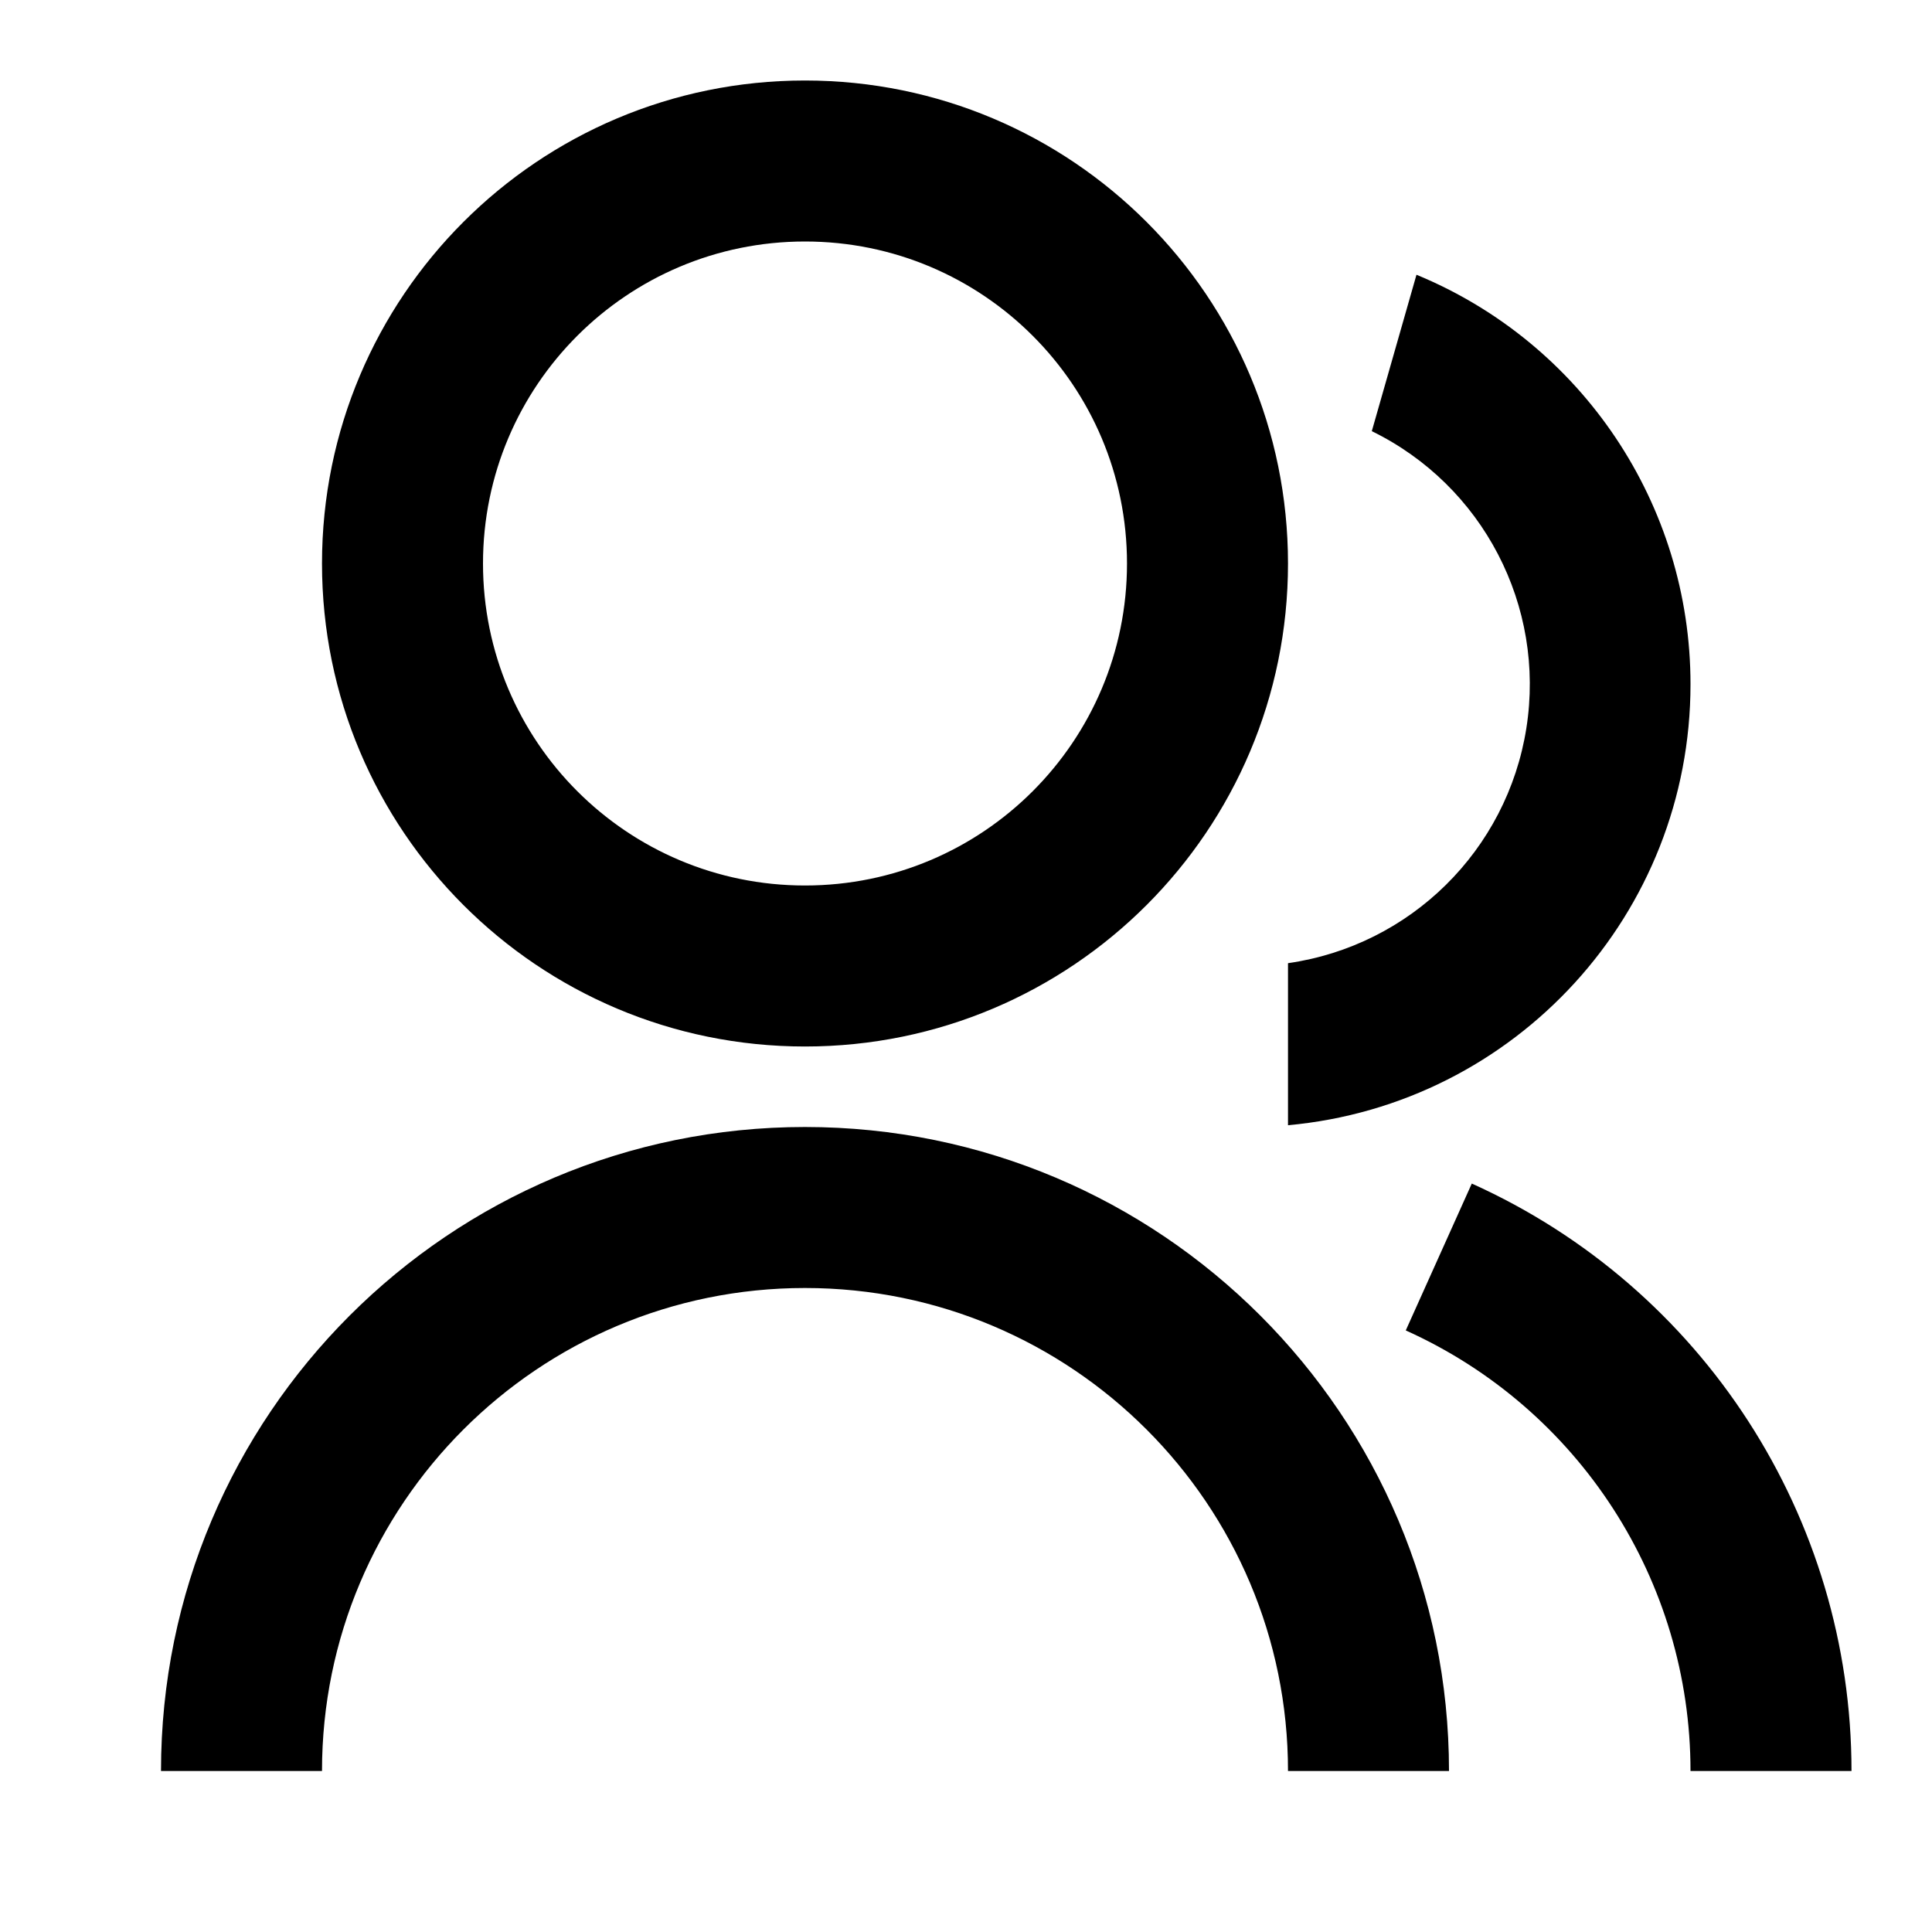
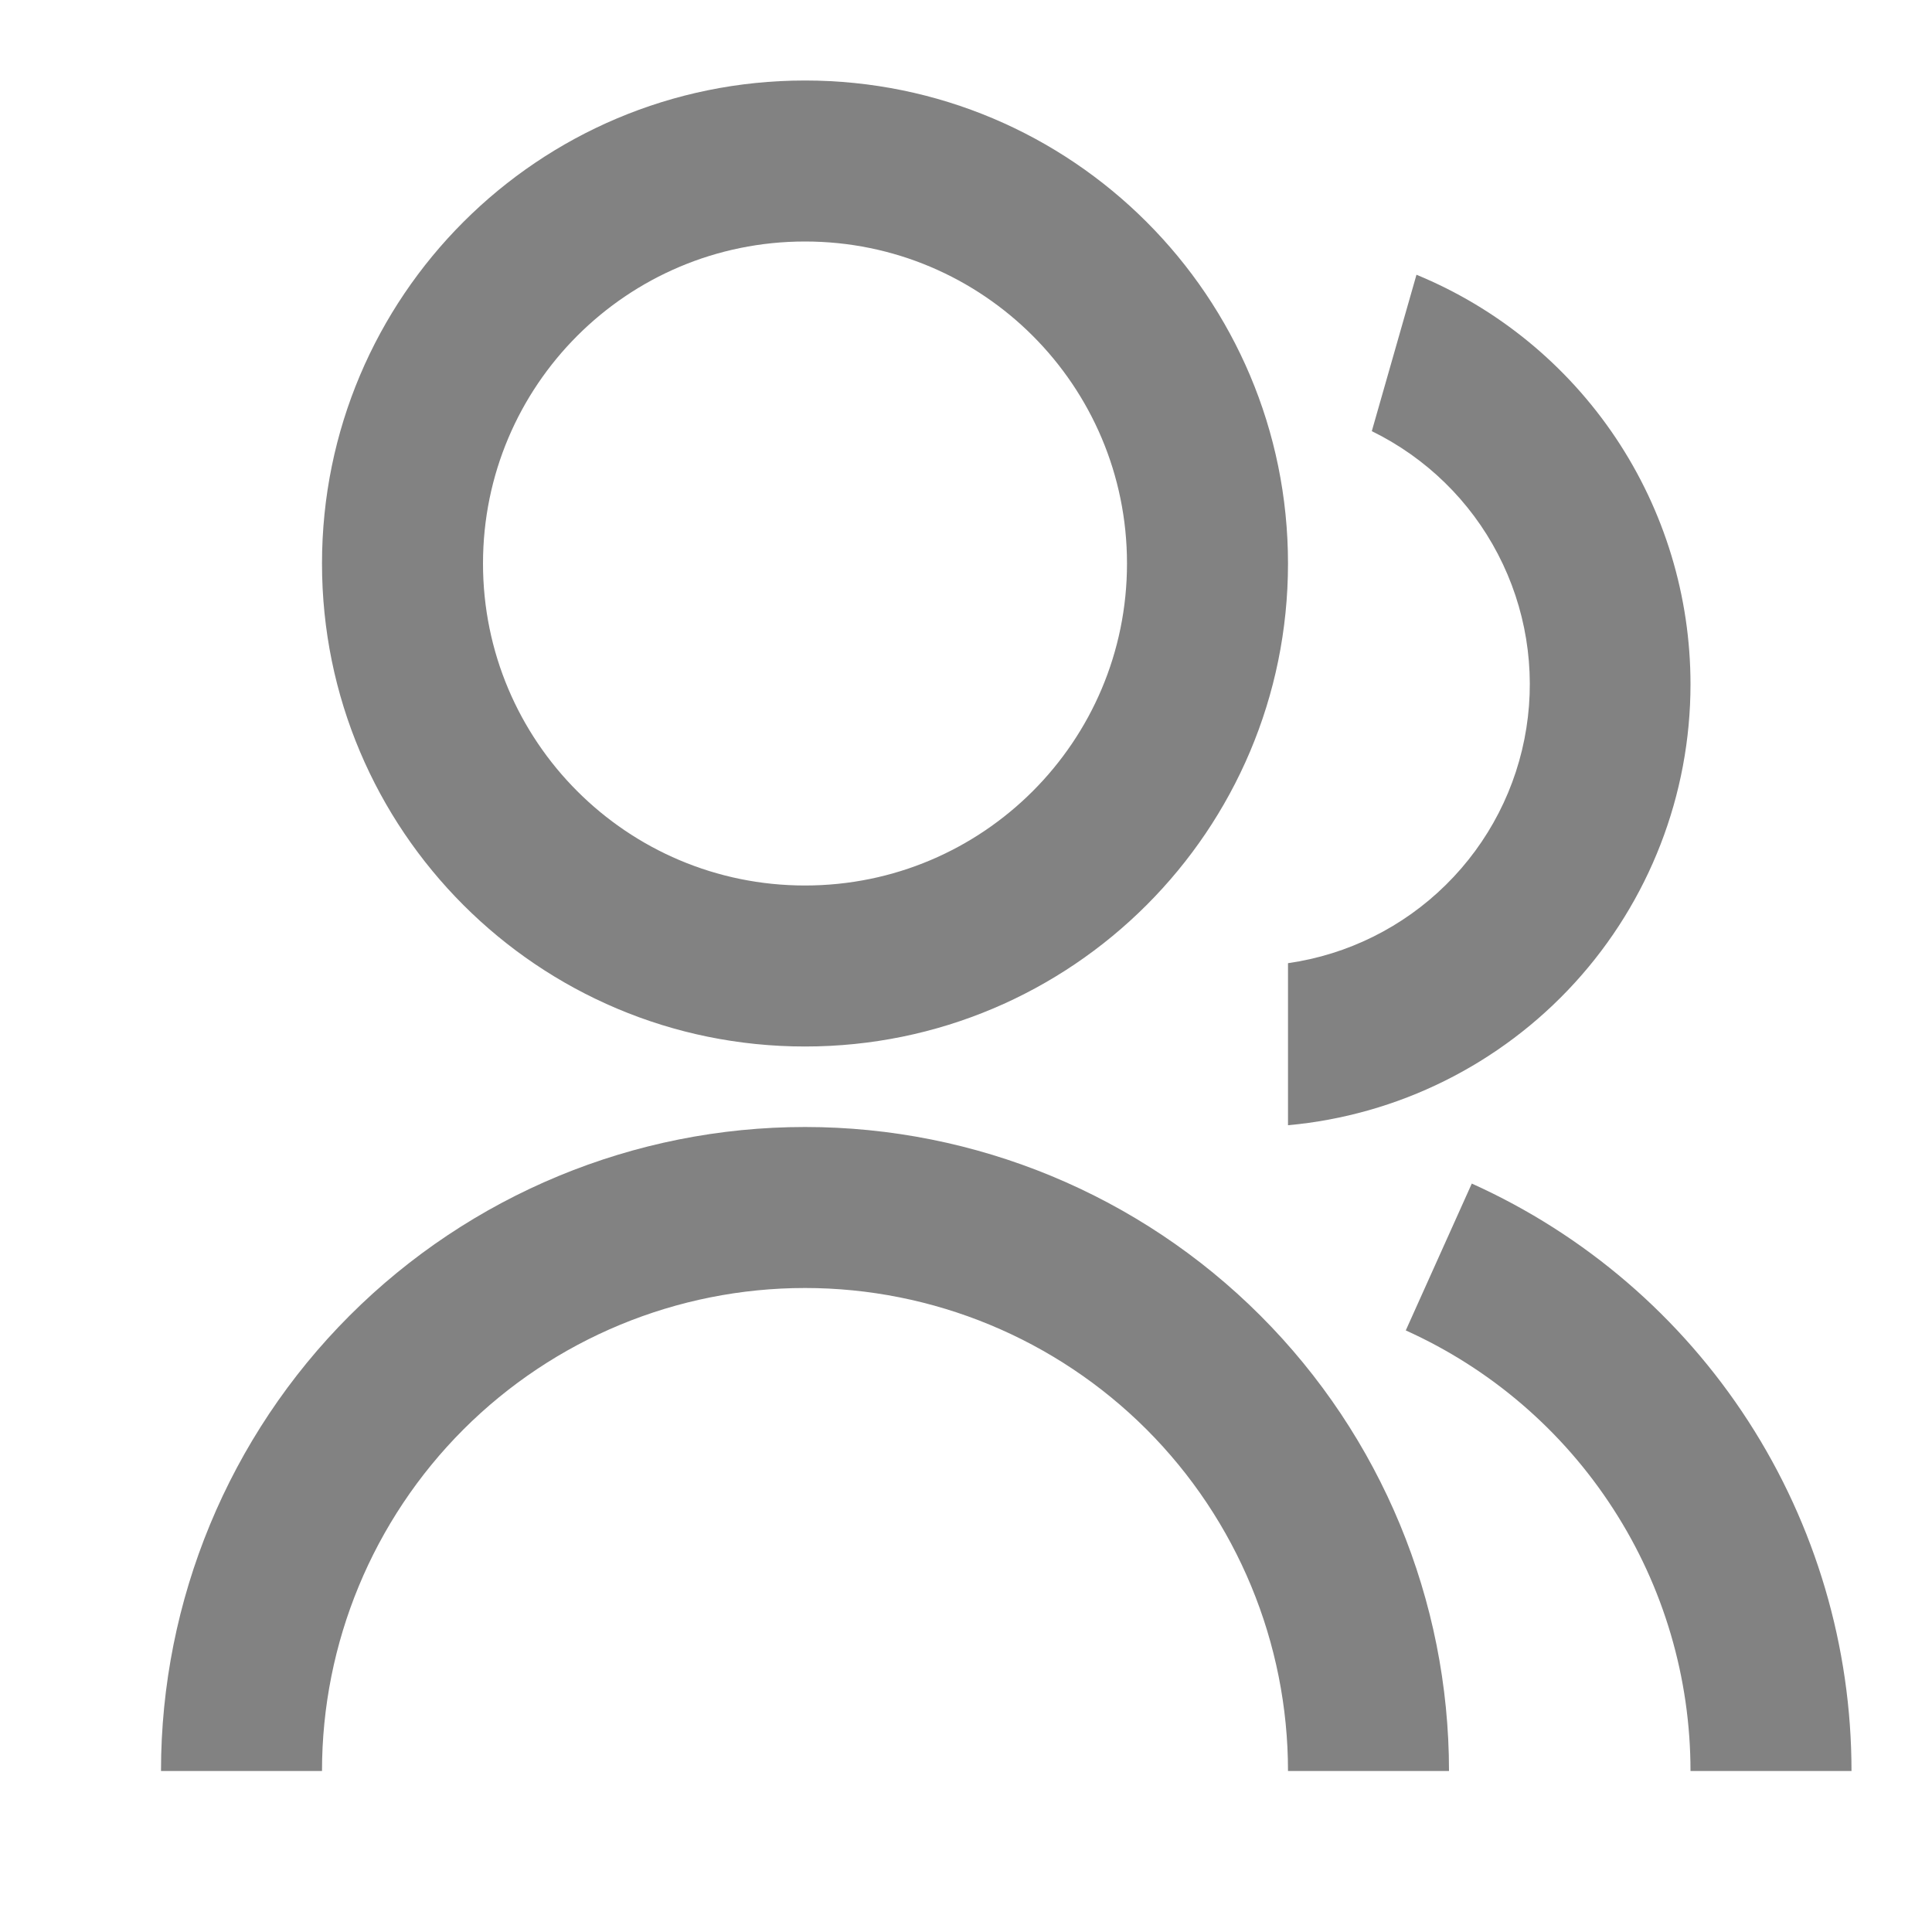
- <svg xmlns="http://www.w3.org/2000/svg" viewBox="0 0 24 24" width="24" height="24">
-   <path fill="none" d="M0 0h24v24H0z" />
-   <path d="M2 22a8 8 0 1 1 16 0h-2a6 6 0 1 0-12 0H2zm8-9c-3.315 0-6-2.685-6-6s2.685-6 6-6 6 2.685 6 6-2.685 6-6 6zm0-2c2.21 0 4-1.79 4-4s-1.79-4-4-4-4 1.79-4 4 1.79 4 4 4zm8.284 3.703A8.002 8.002 0 0 1 23 22h-2a6.001 6.001 0 0 0-3.537-5.473l.82-1.824zm-.688-11.29A5.5 5.5 0 0 1 21 8.5a5.499 5.499 0 0 1-5 5.478v-2.013a3.5 3.5 0 0 0 1.041-6.609l.555-1.943z" />
+ <svg xmlns="http://www.w3.org/2000/svg" width="24" height="24" viewBox="0 0 24 24" fill="none">
+   <path d="M2 22C2 19.878 2.843 17.843 4.343 16.343C5.843 14.843 7.878 14 10 14C12.122 14 14.157 14.843 15.657 16.343C17.157 17.843 18 19.878 18 22H16C16 20.409 15.368 18.883 14.243 17.757C13.117 16.632 11.591 16 10 16C8.409 16 6.883 16.632 5.757 17.757C4.632 18.883 4 20.409 4 22H2ZM10 13C6.685 13 4 10.315 4 7C4 3.685 6.685 1 10 1C13.315 1 16 3.685 16 7C16 10.315 13.315 13 10 13ZM10 11C12.21 11 14 9.21 14 7C14 4.79 12.21 3 10 3C7.79 3 6 4.79 6 7C6 9.21 7.79 11 10 11ZM18.284 14.703C19.689 15.336 20.882 16.361 21.719 17.656C22.555 18.95 23 20.459 23 22H21C21 20.844 20.667 19.712 20.039 18.742C19.412 17.771 18.517 17.002 17.463 16.527L18.283 14.703H18.284ZM17.596 3.413C18.604 3.828 19.465 4.534 20.071 5.439C20.677 6.345 21 7.41 21 8.5C21 9.872 20.488 11.195 19.562 12.209C18.637 13.222 17.367 13.854 16 13.978V11.965C16.741 11.859 17.428 11.518 17.961 10.992C18.494 10.467 18.845 9.784 18.961 9.045C19.078 8.306 18.954 7.548 18.608 6.884C18.263 6.22 17.713 5.685 17.041 5.356L17.596 3.413V3.413Z" fill="#828282" />
</svg>
